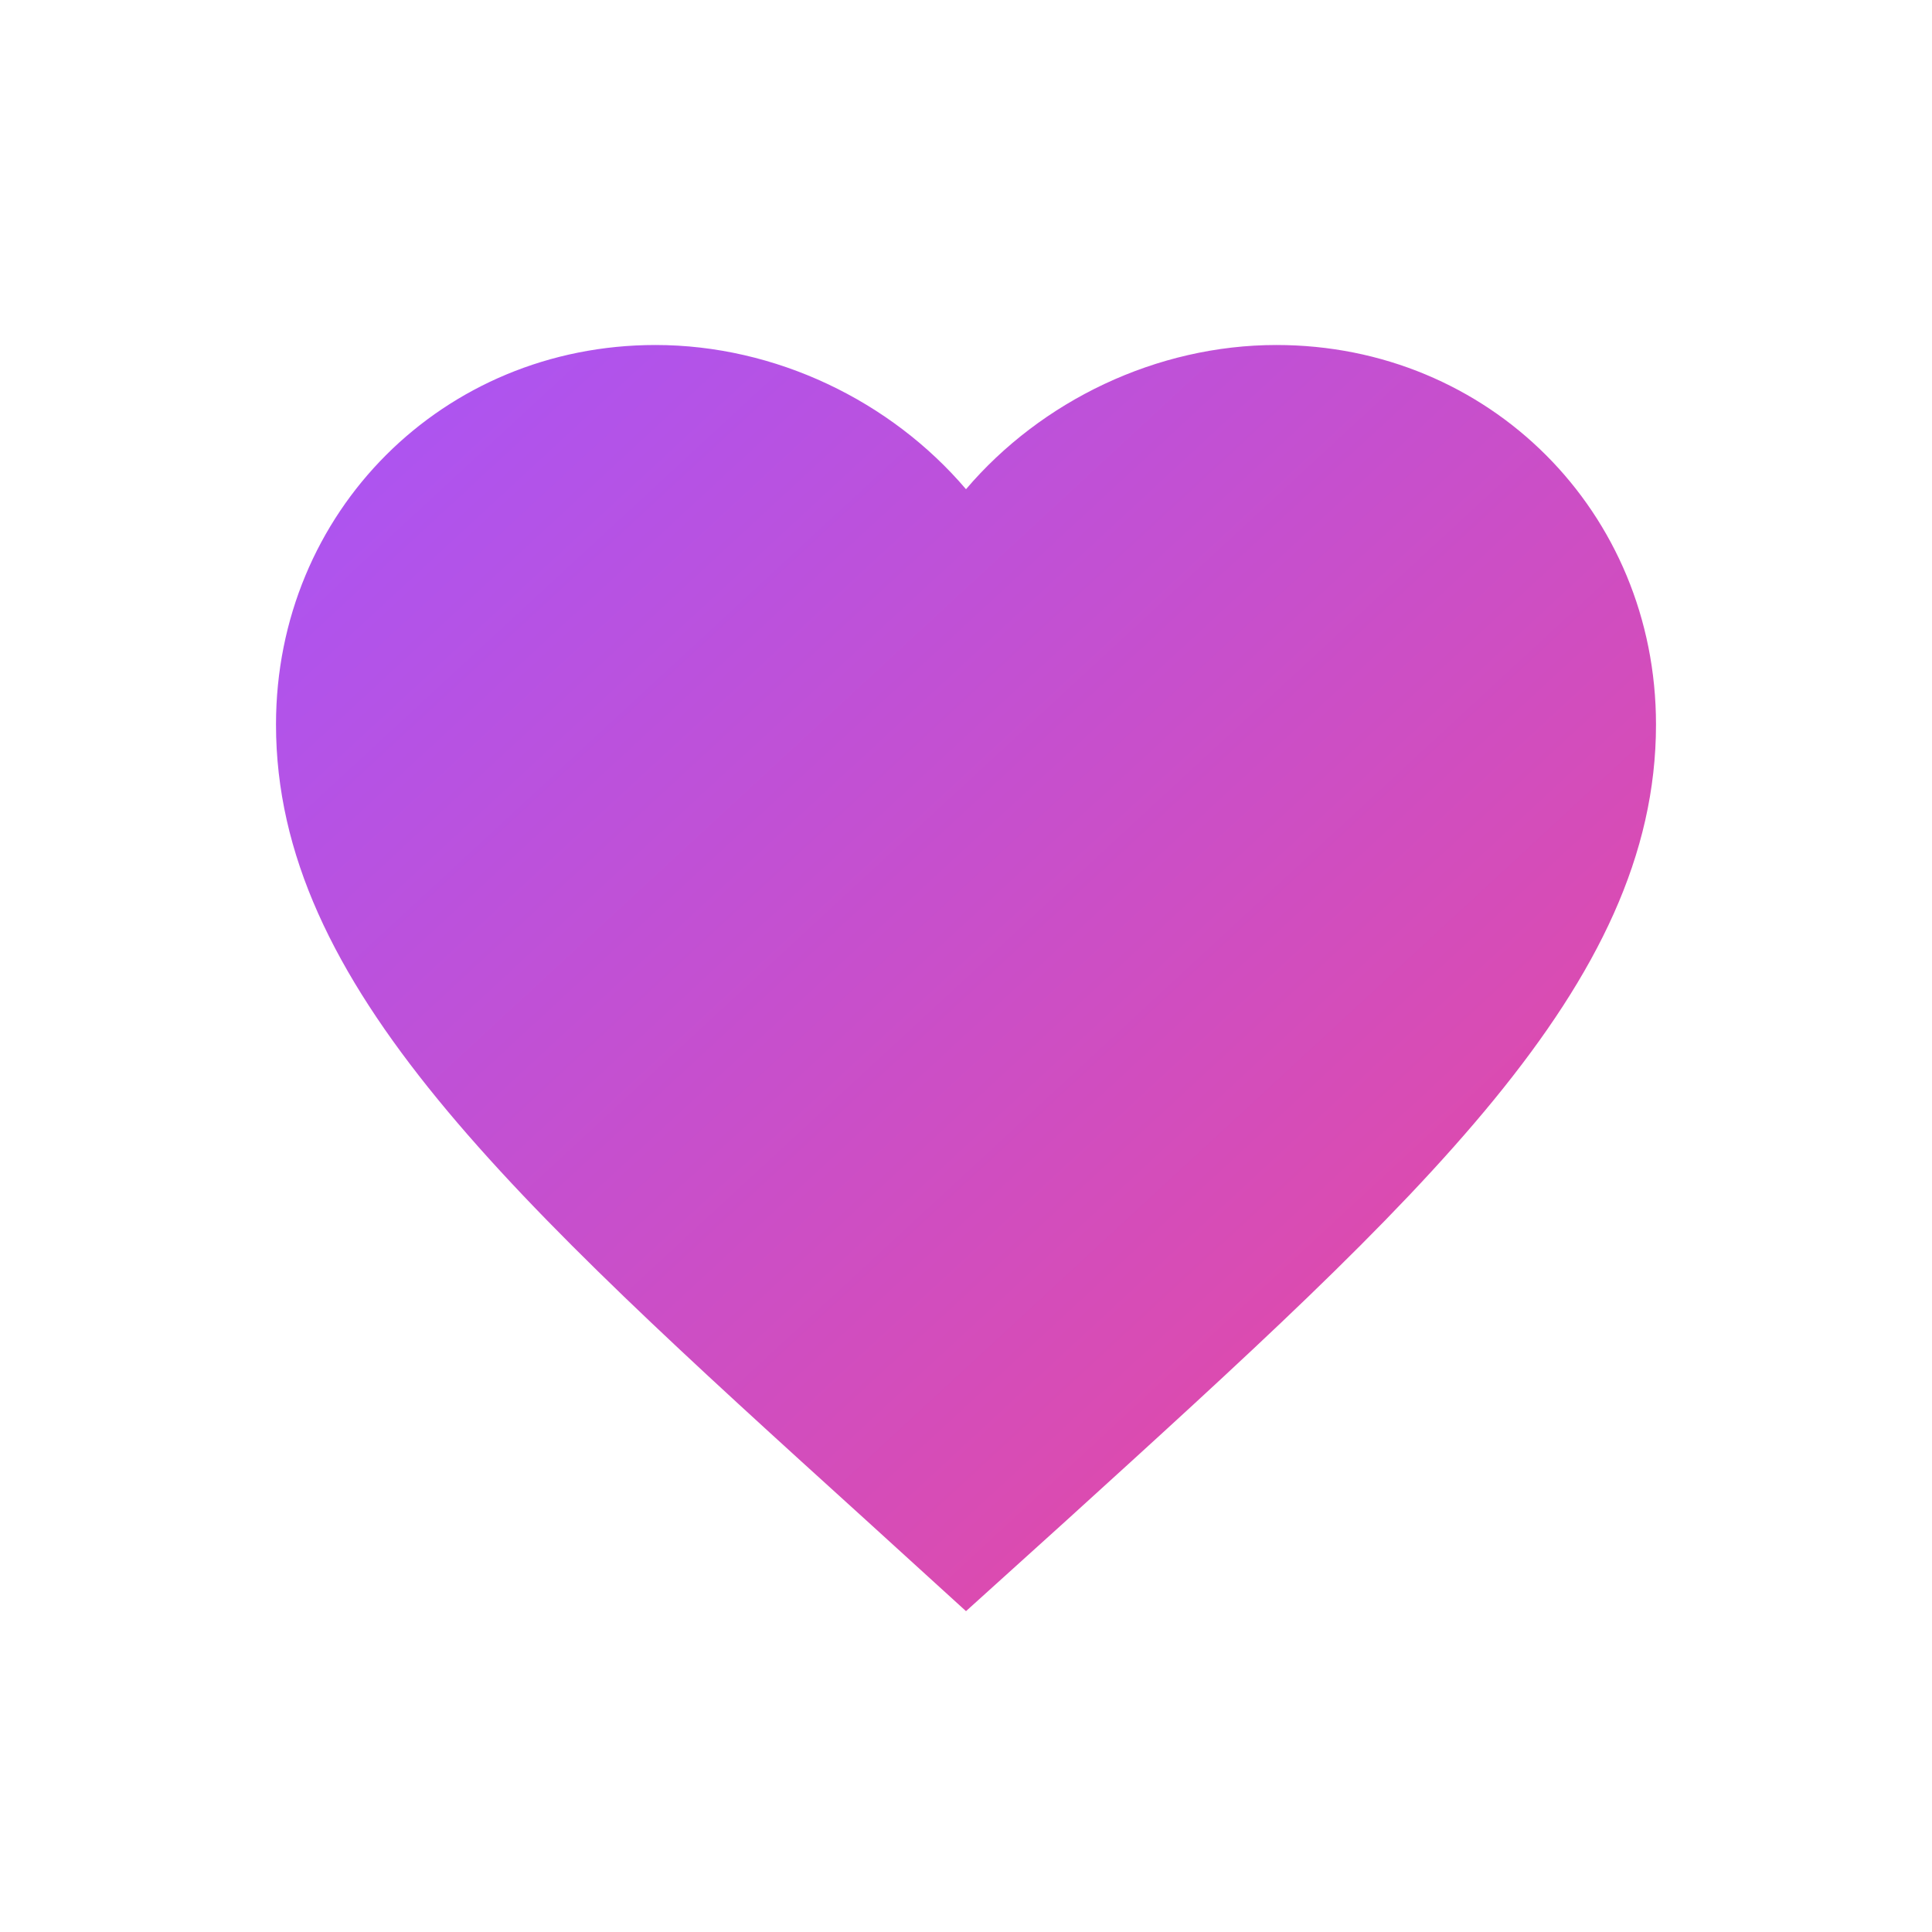
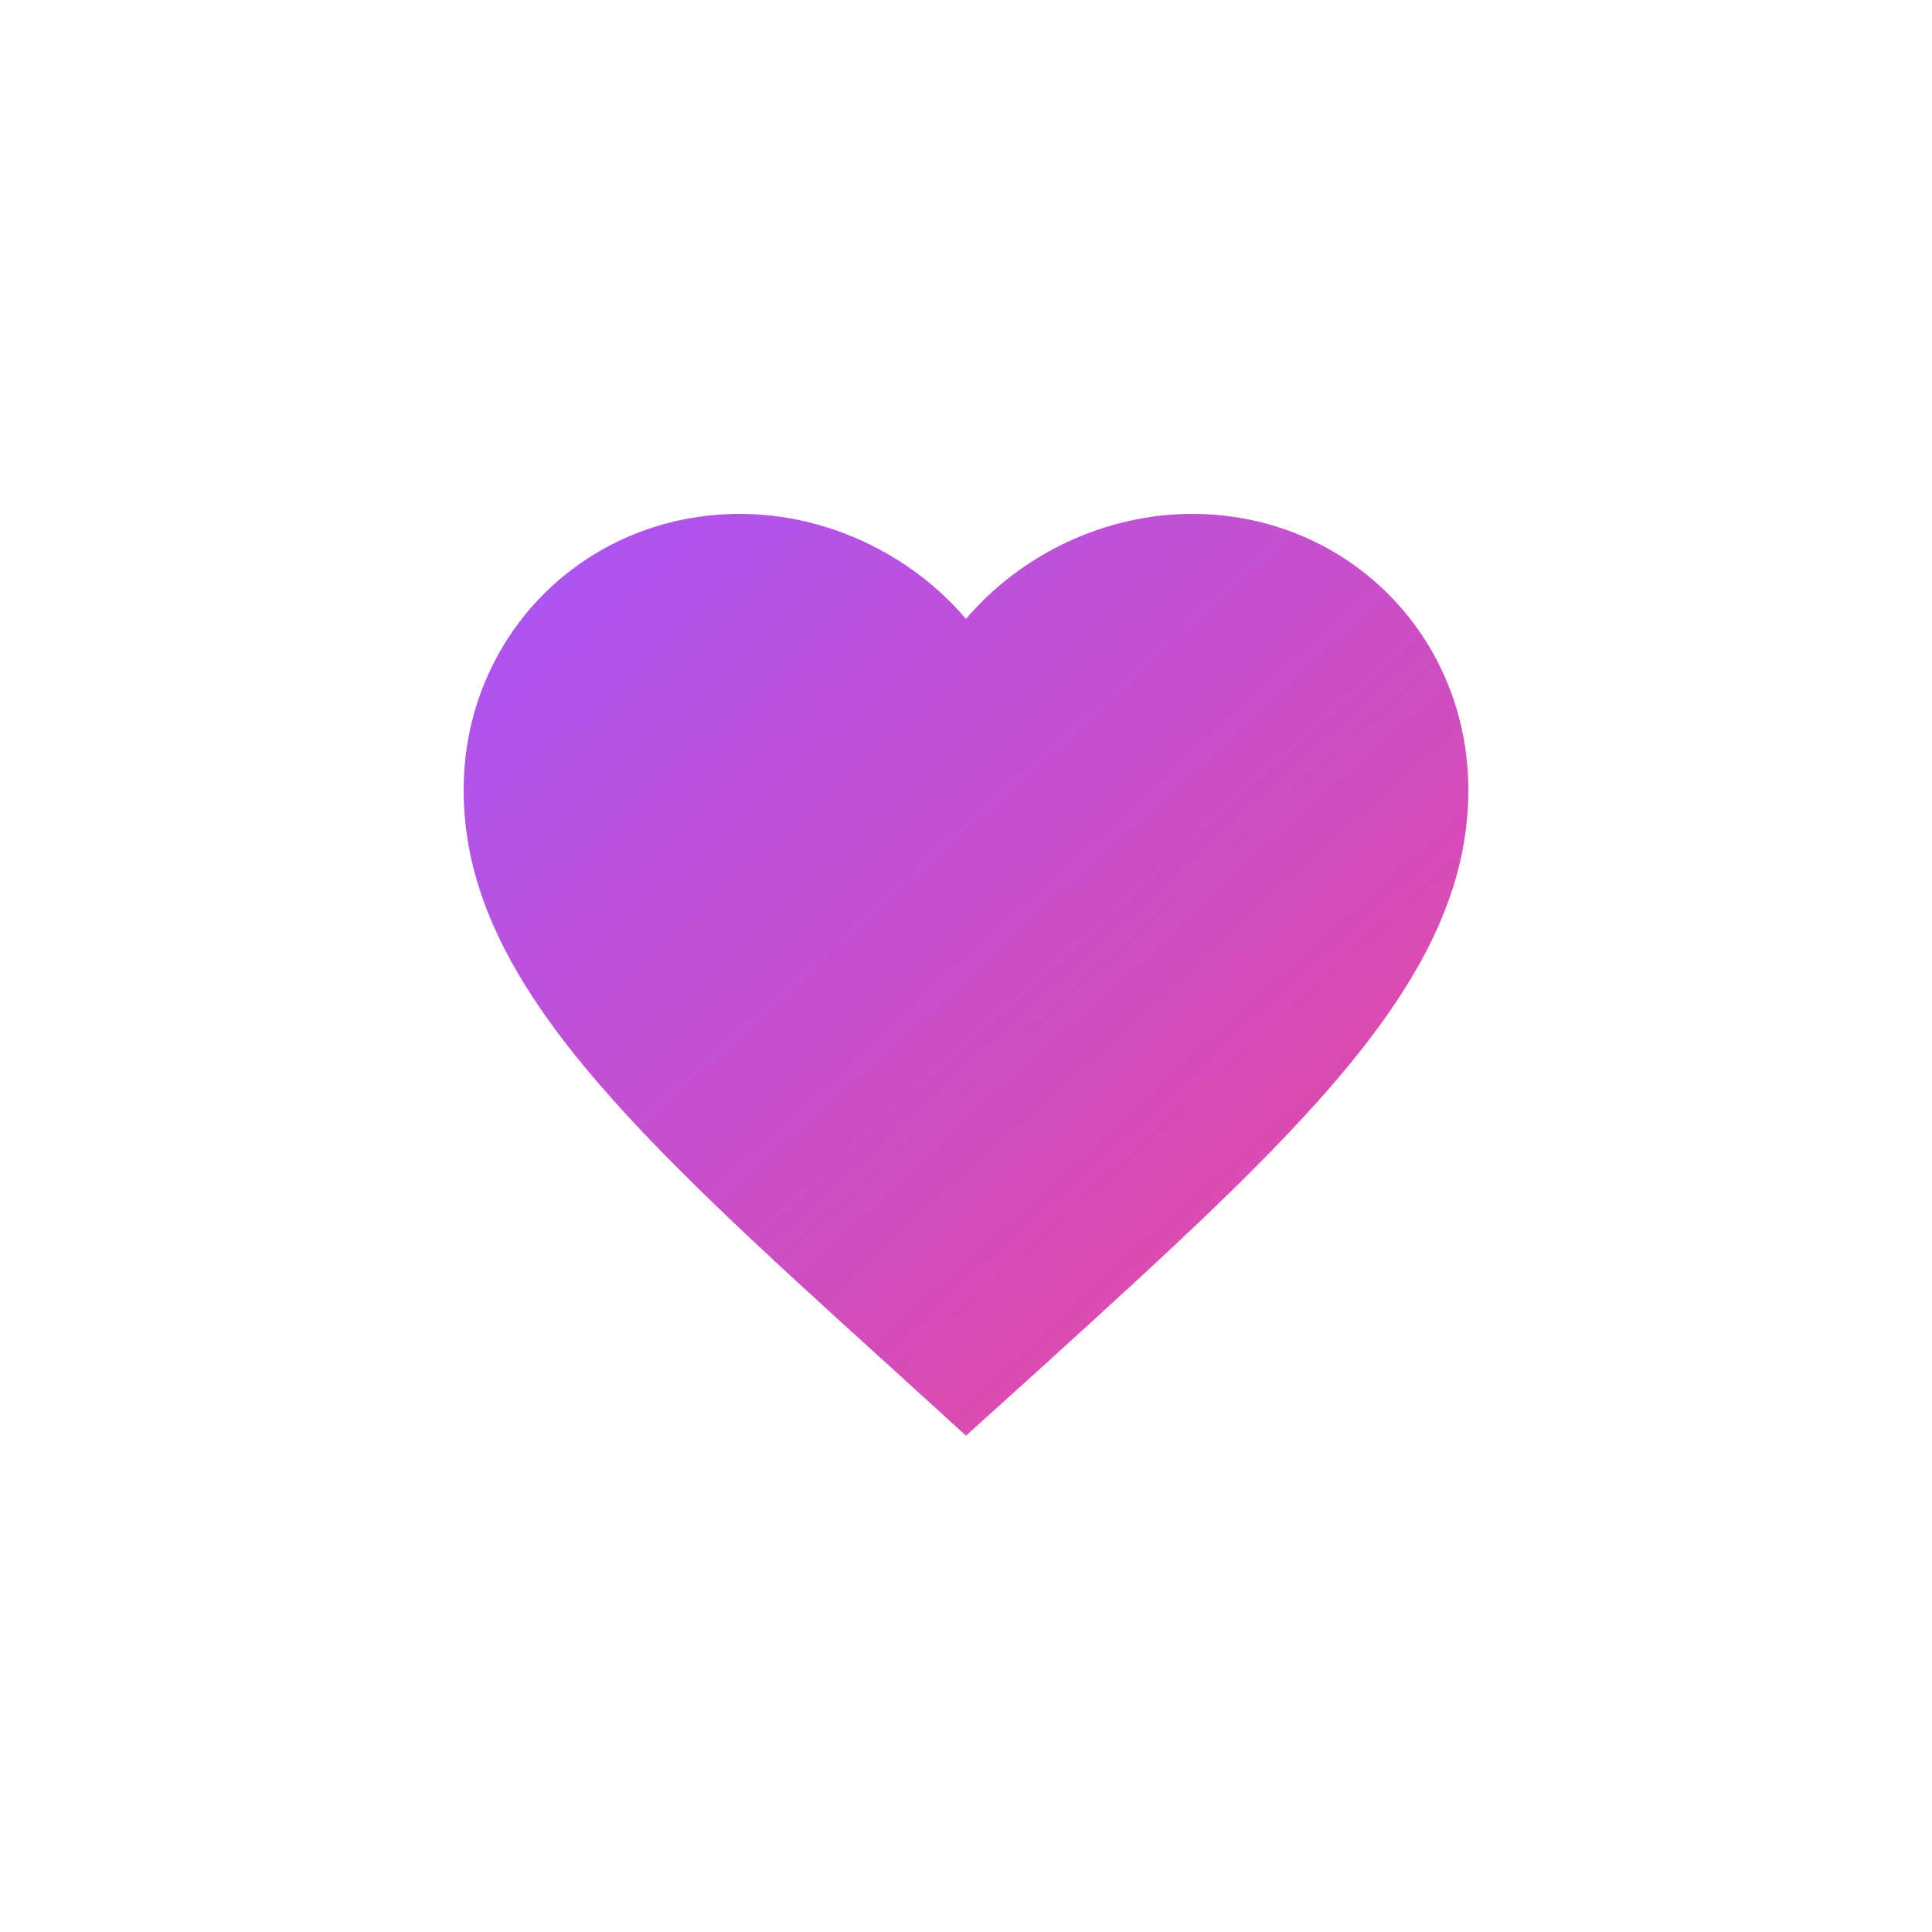
- <svg xmlns="http://www.w3.org/2000/svg" viewBox="-2 -1 28 26" width="1024" height="1024">
+ <svg xmlns="http://www.w3.org/2000/svg" viewBox="-7.23 -7.23 38.46 38.46" width="1024" height="1024">
  <defs>
    <linearGradient id="g" x1="0" y1="0" x2="1" y2="1">
      <stop offset="0%" stop-color="#a855f7" />
      <stop offset="100%" stop-color="#ec4899" />
    </linearGradient>
  </defs>
  <path fill="url(#g)" d="M12 21.35l-1.45-1.32C5.4 15.36 2 12.28 2 8.5 2 5.42 4.42 3 7.5 3c1.74 0 3.41.81 4.5 2.09C13.09 3.81 14.76 3 16.5 3 19.58 3 22 5.42 22 8.5c0 3.78-3.4 6.86-8.55 11.54L12 21.35z" />
</svg>
